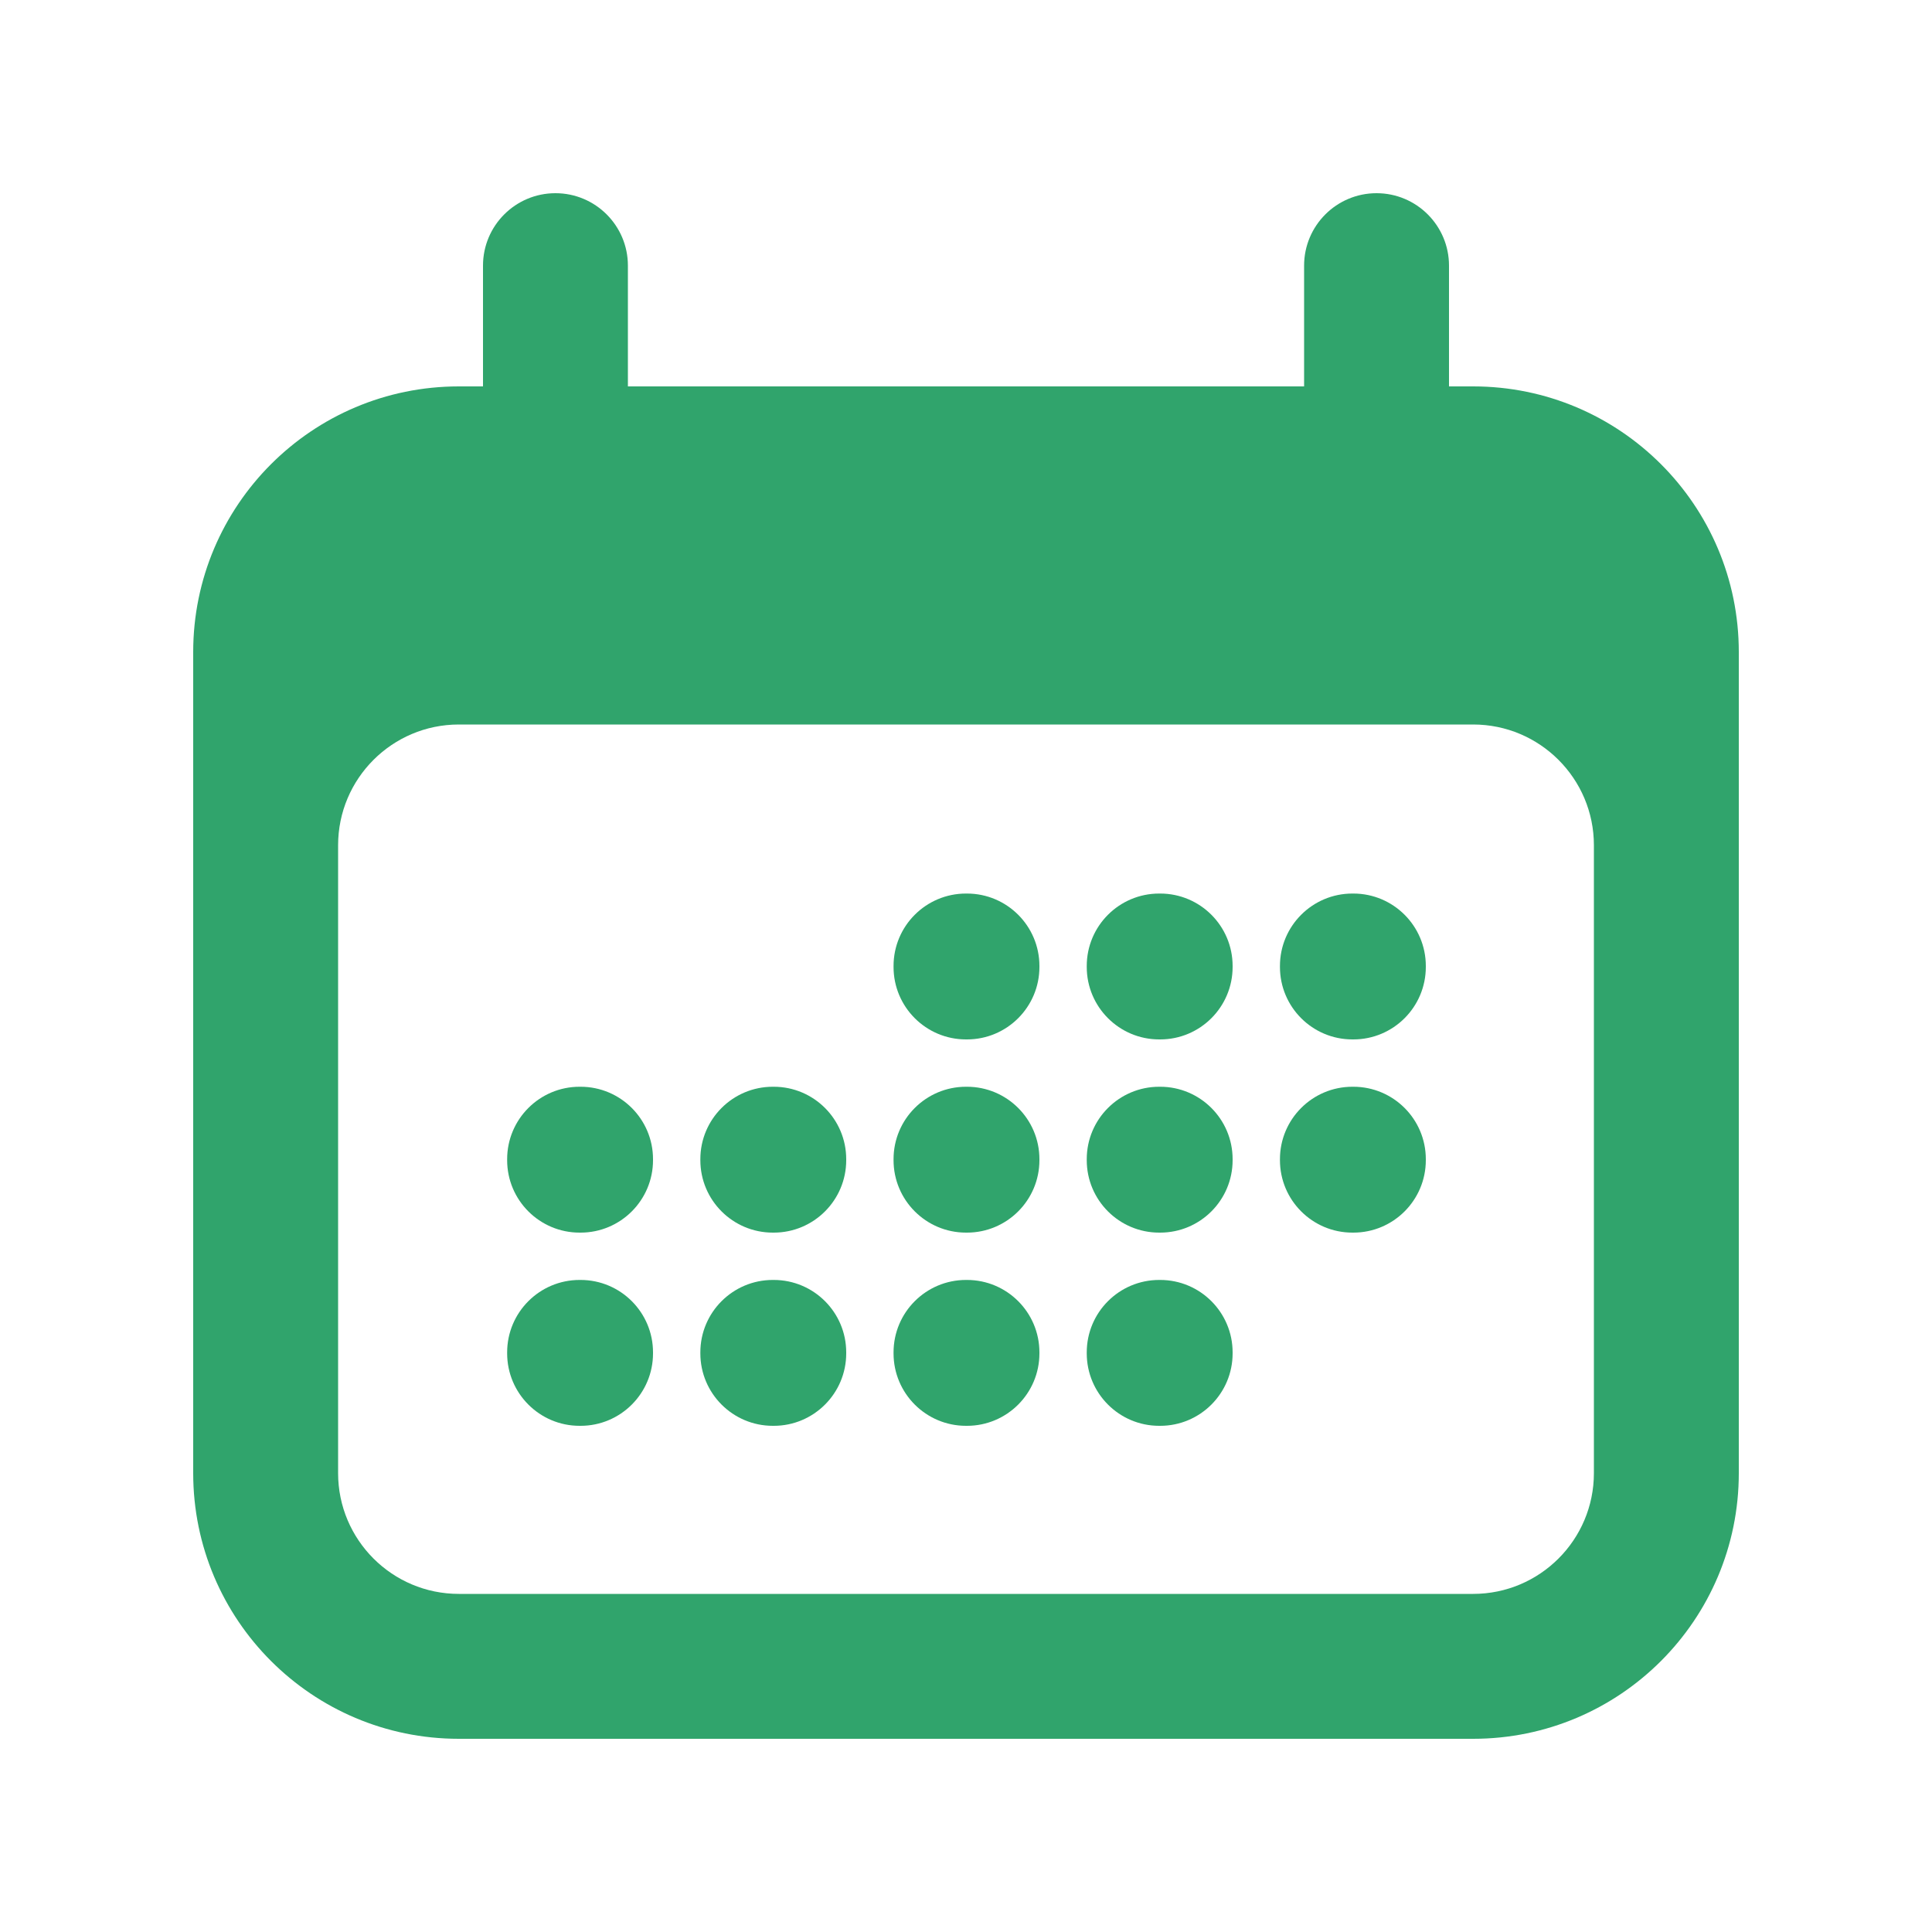
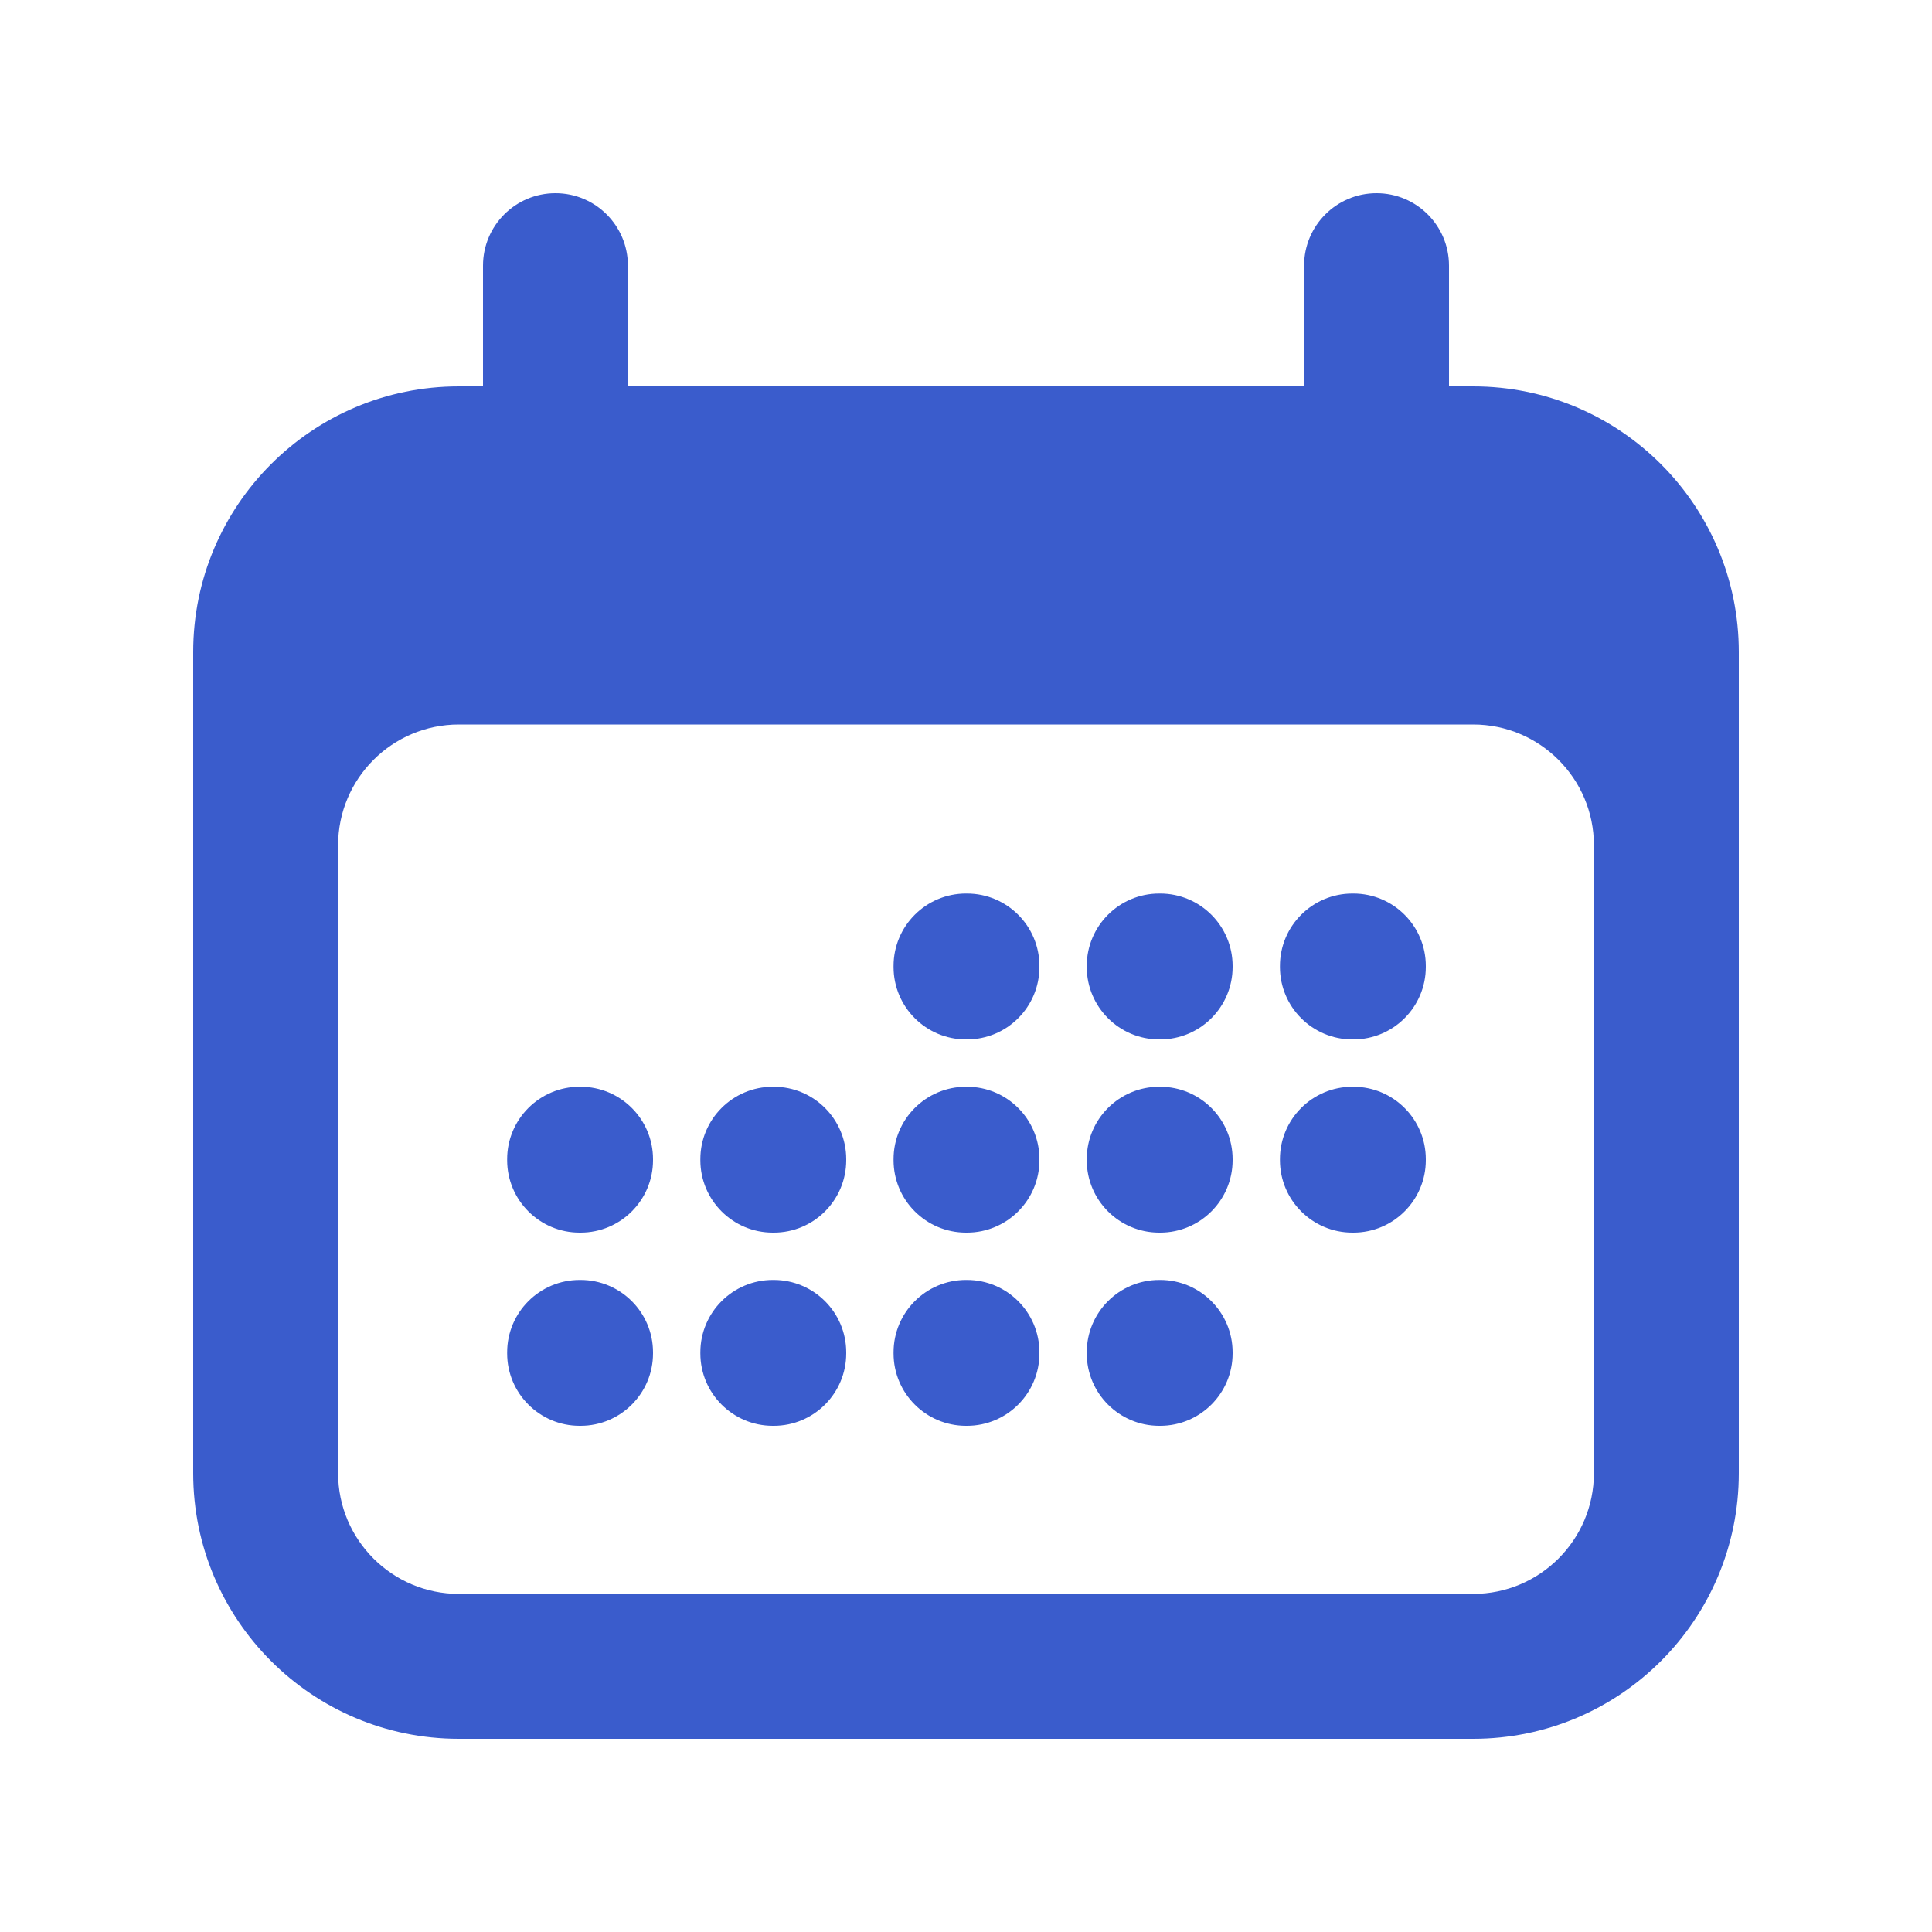
- <svg xmlns="http://www.w3.org/2000/svg" stroke-width="1.5" viewBox="0 0 20 20" fill="#30A46C" aria-hidden="true" version="1.1">
+ <svg xmlns="http://www.w3.org/2000/svg" stroke-width="1.5" viewBox="0 0 20 20" fill="#3A5CCC" aria-hidden="true" version="1.1">
  <path d="M5.25 12a.75.75 0 0 1 .75-.75h.01a.75.75 0 0 1 .75.75v.01a.75.75 0 0 1-.75.75H6a.75.75 0 0 1-.75-.75V12zM6 13.25a.75.75 0 0 0-.75.75v.01c0 .414.336.75.75.75h.01a.75.75 0 0 0 .75-.75V14a.75.75 0 0 0-.75-.75H6zM7.25 12a.75.75 0 0 1 .75-.75h.01a.75.75 0 0 1 .75.75v.01a.75.75 0 0 1-.75.75H8a.75.75 0 0 1-.75-.75V12zM8 13.25a.75.75 0 0 0-.75.75v.01c0 .414.336.75.75.75h.01a.75.75 0 0 0 .75-.75V14a.75.75 0 0 0-.75-.75H8zM9.25 10a.75.75 0 0 1 .75-.75h.01a.75.75 0 0 1 .75.75v.01a.75.75 0 0 1-.75.75H10a.75.75 0 0 1-.75-.75V10zm.75 1.25a.75.75 0 0 0-.75.75v.01c0 .414.336.75.75.75h.01a.75.75 0 0 0 .75-.75V12a.75.75 0 0 0-.75-.75H10zM9.25 14a.75.75 0 0 1 .75-.75h.01a.75.75 0 0 1 .75.75v.01a.75.75 0 0 1-.75.75H10a.75.75 0 0 1-.75-.75V14zM12 9.25a.75.75 0 0 0-.75.75v.01c0 .414.336.75.75.75h.01a.75.75 0 0 0 .75-.75V10a.75.75 0 0 0-.75-.75H12zM11.25 12a.75.75 0 0 1 .75-.75h.01a.75.75 0 0 1 .75.75v.01a.75.75 0 0 1-.75.75H12a.75.75 0 0 1-.75-.75V12zm.75 1.25a.75.75 0 0 0-.75.75v.01c0 .414.336.75.75.75h.01a.75.75 0 0 0 .75-.75V14a.75.75 0 0 0-.75-.75H12zM13.25 10a.75.75 0 0 1 .75-.75h.01a.75.75 0 0 1 .75.75v.01a.75.75 0 0 1-.75.75H14a.75.75 0 0 1-.75-.75V10zm.75 1.25a.75.75 0 0 0-.75.75v.01c0 .414.336.75.75.75h.01a.75.75 0 0 0 .75-.75V12a.75.75 0 0 0-.75-.75H14z" />
  <path fill-rule="evenodd" d="M5.75 2a.75.75 0 0 1 .75.75V4h7V2.75a.75.75 0 0 1 1.5 0V4h.25A2.75 2.75 0 0 1 18 6.75v8.5A2.75 2.75 0 0 1 15.25 18H4.75A2.75 2.75 0 0 1 2 15.25v-8.5A2.75 2.75 0 0 1 4.75 4H5V2.75A.75.75 0 0 1 5.75 2zm-1 5.5c-.69 0-1.25.56-1.25 1.25v6.5c0 .69.56 1.25 1.25 1.25h10.5c.69 0 1.25-.56 1.25-1.25v-6.5c0-.69-.56-1.25-1.25-1.25H4.75z" clip-rule="evenodd" />
</svg>
